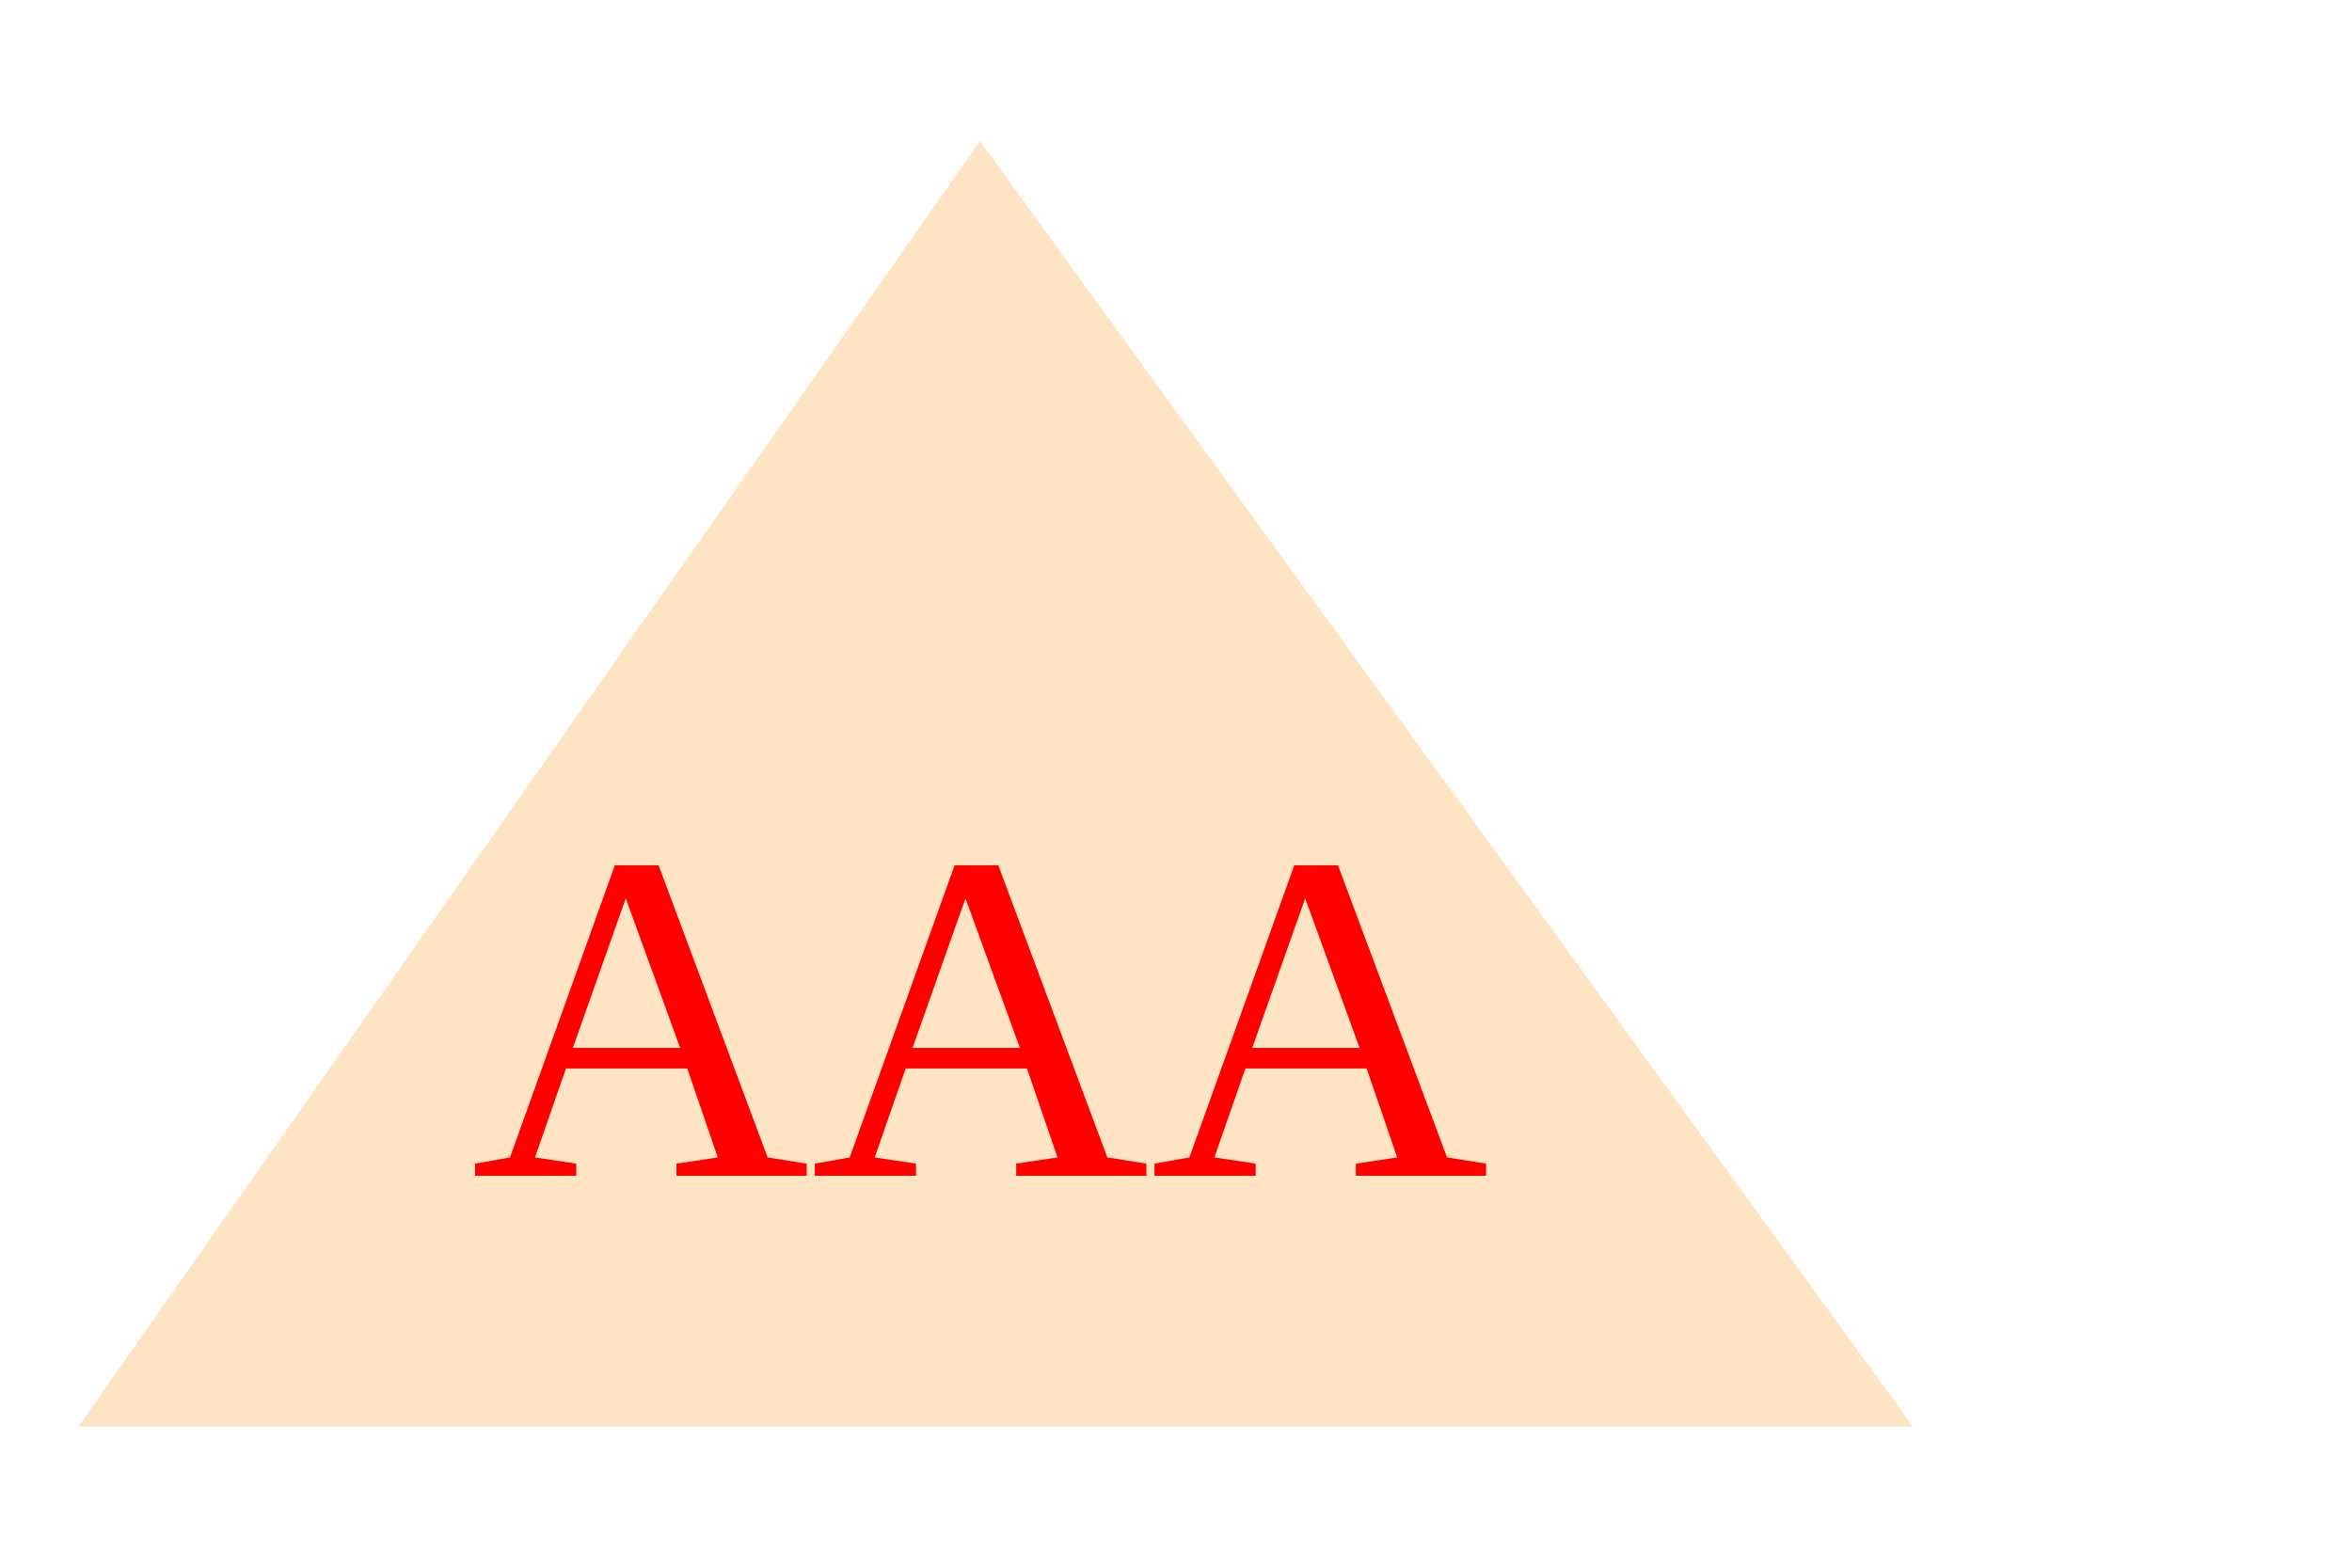
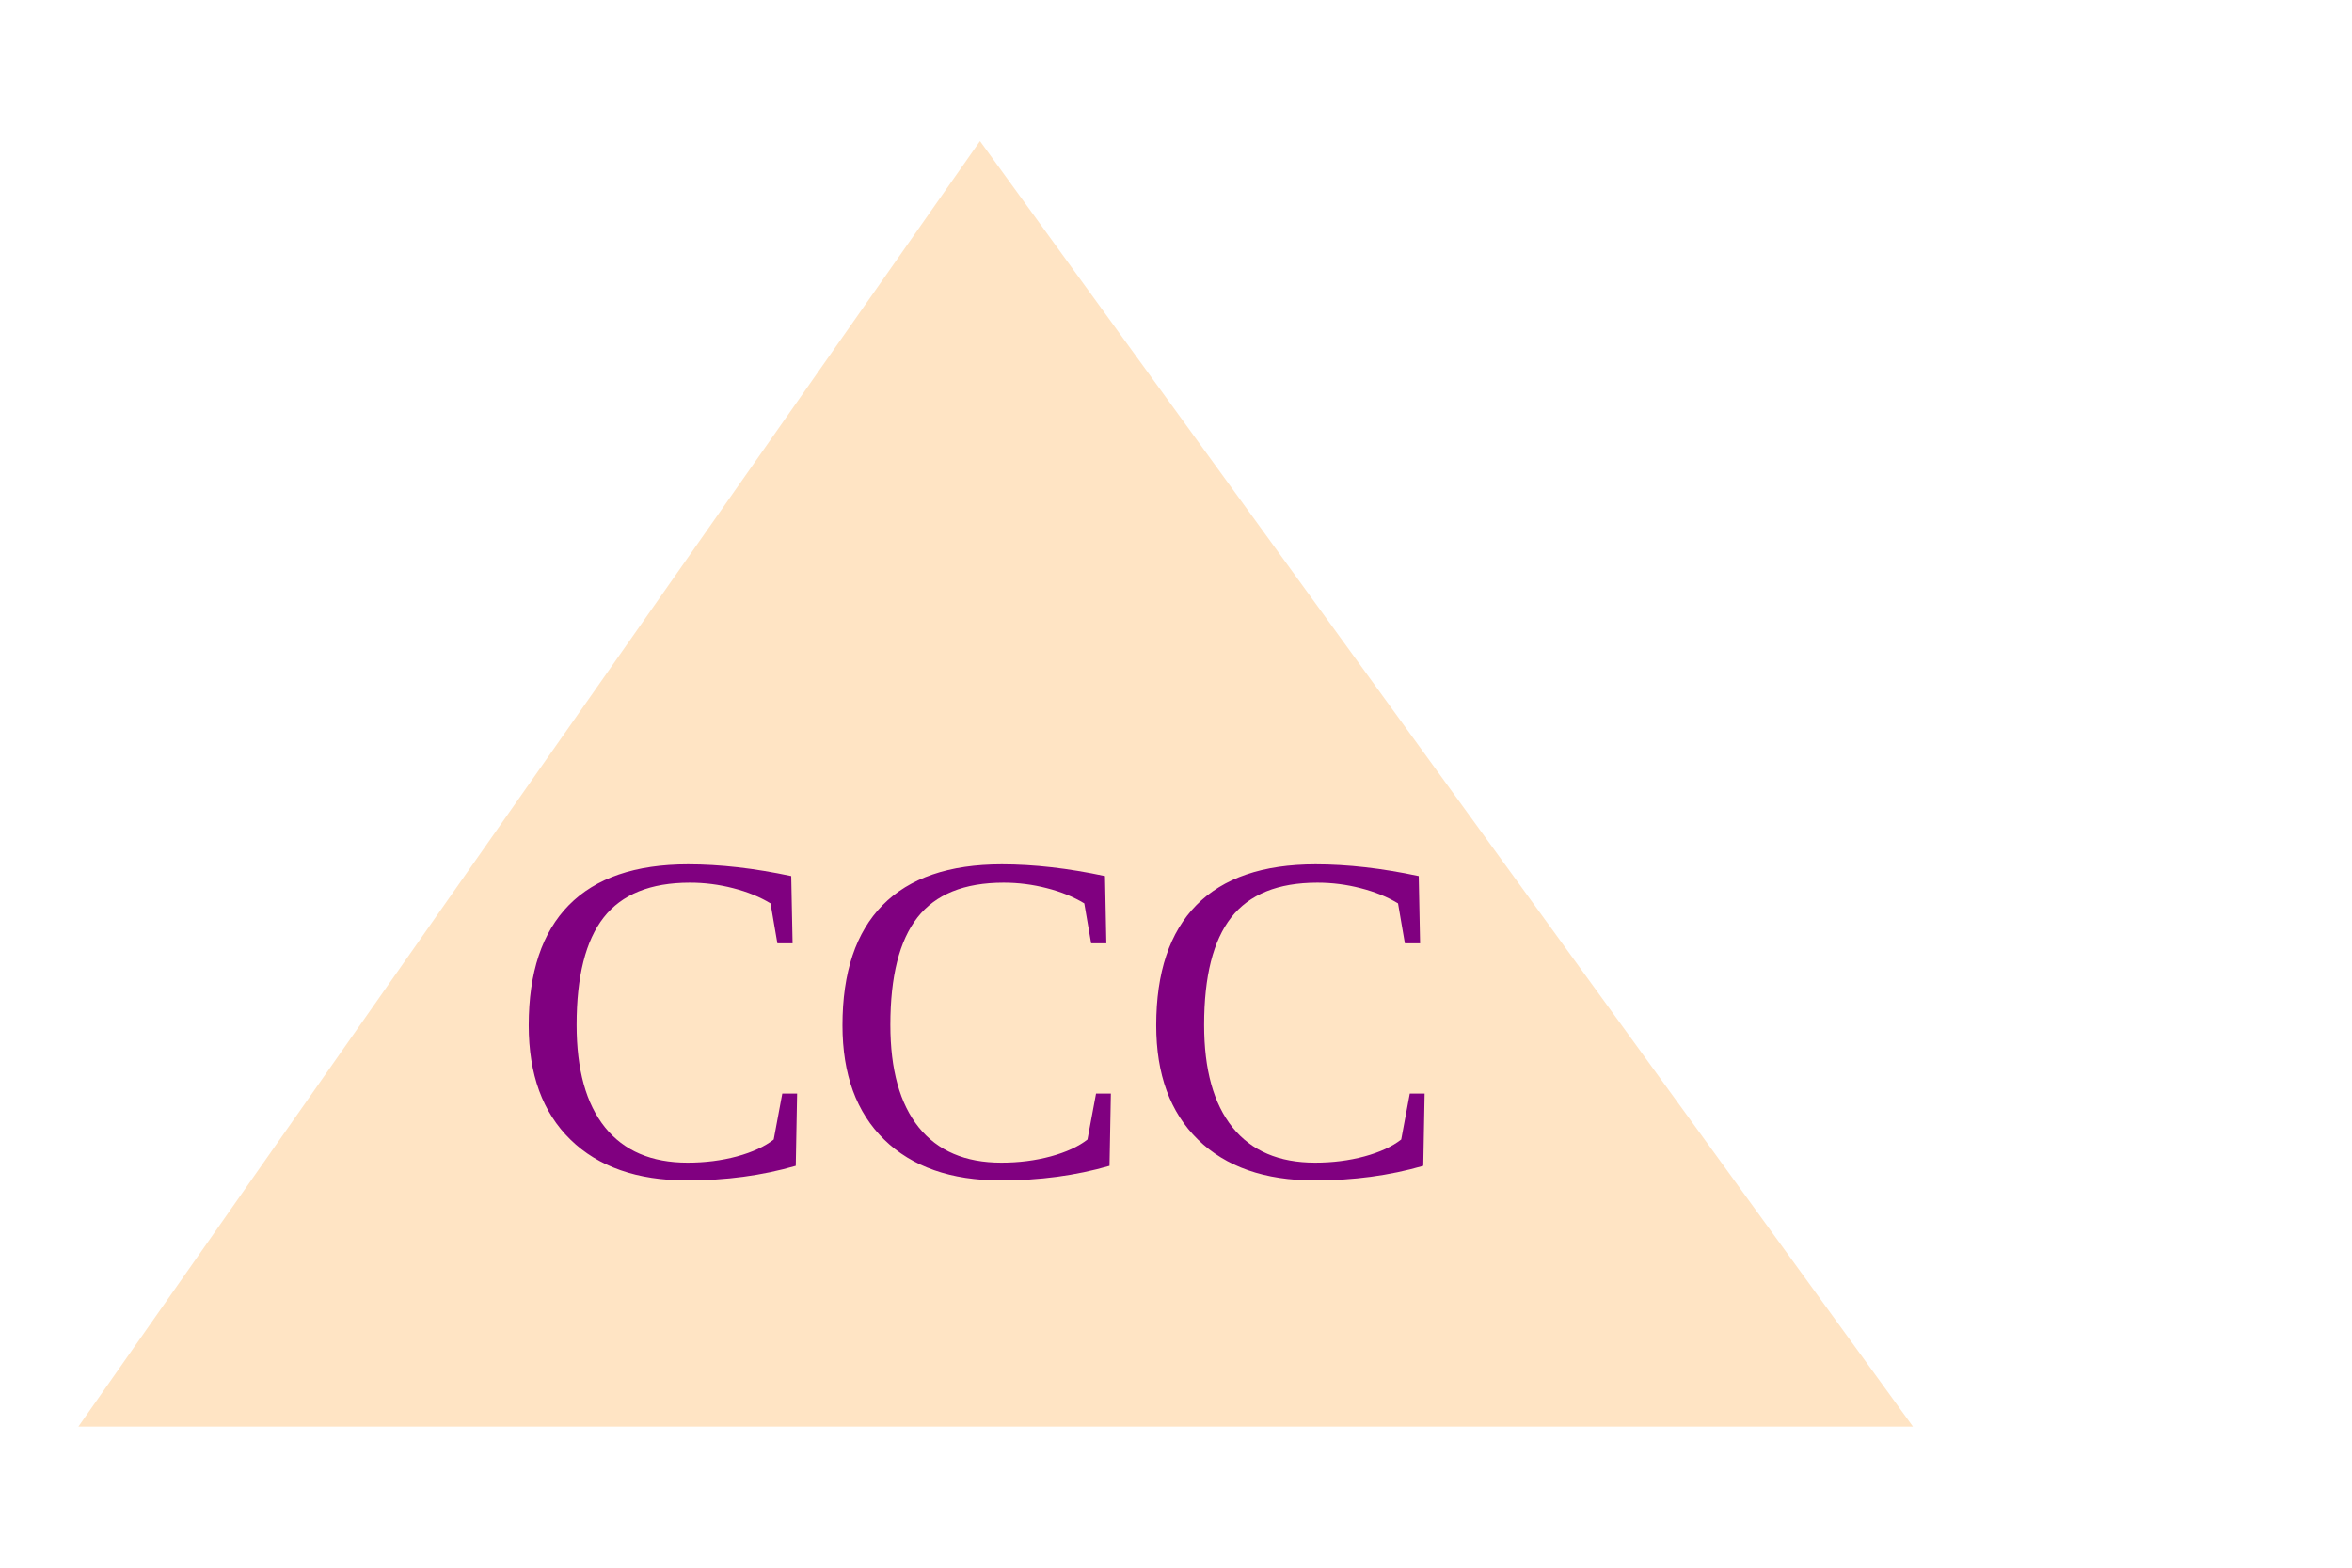
<svg xmlns="http://www.w3.org/2000/svg" version="1.1" width="300" height="200">
  <polygon points="125, 18 244, 182 10, 182" fill="bisque" />
-   <text x="125" y="150" font-size="60" text-anchor="middle" fill="red">AAA</text>
+   <text x="125" y="150" font-size="60" text-anchor="middle" fill="purple">CCC</text>
</svg>
